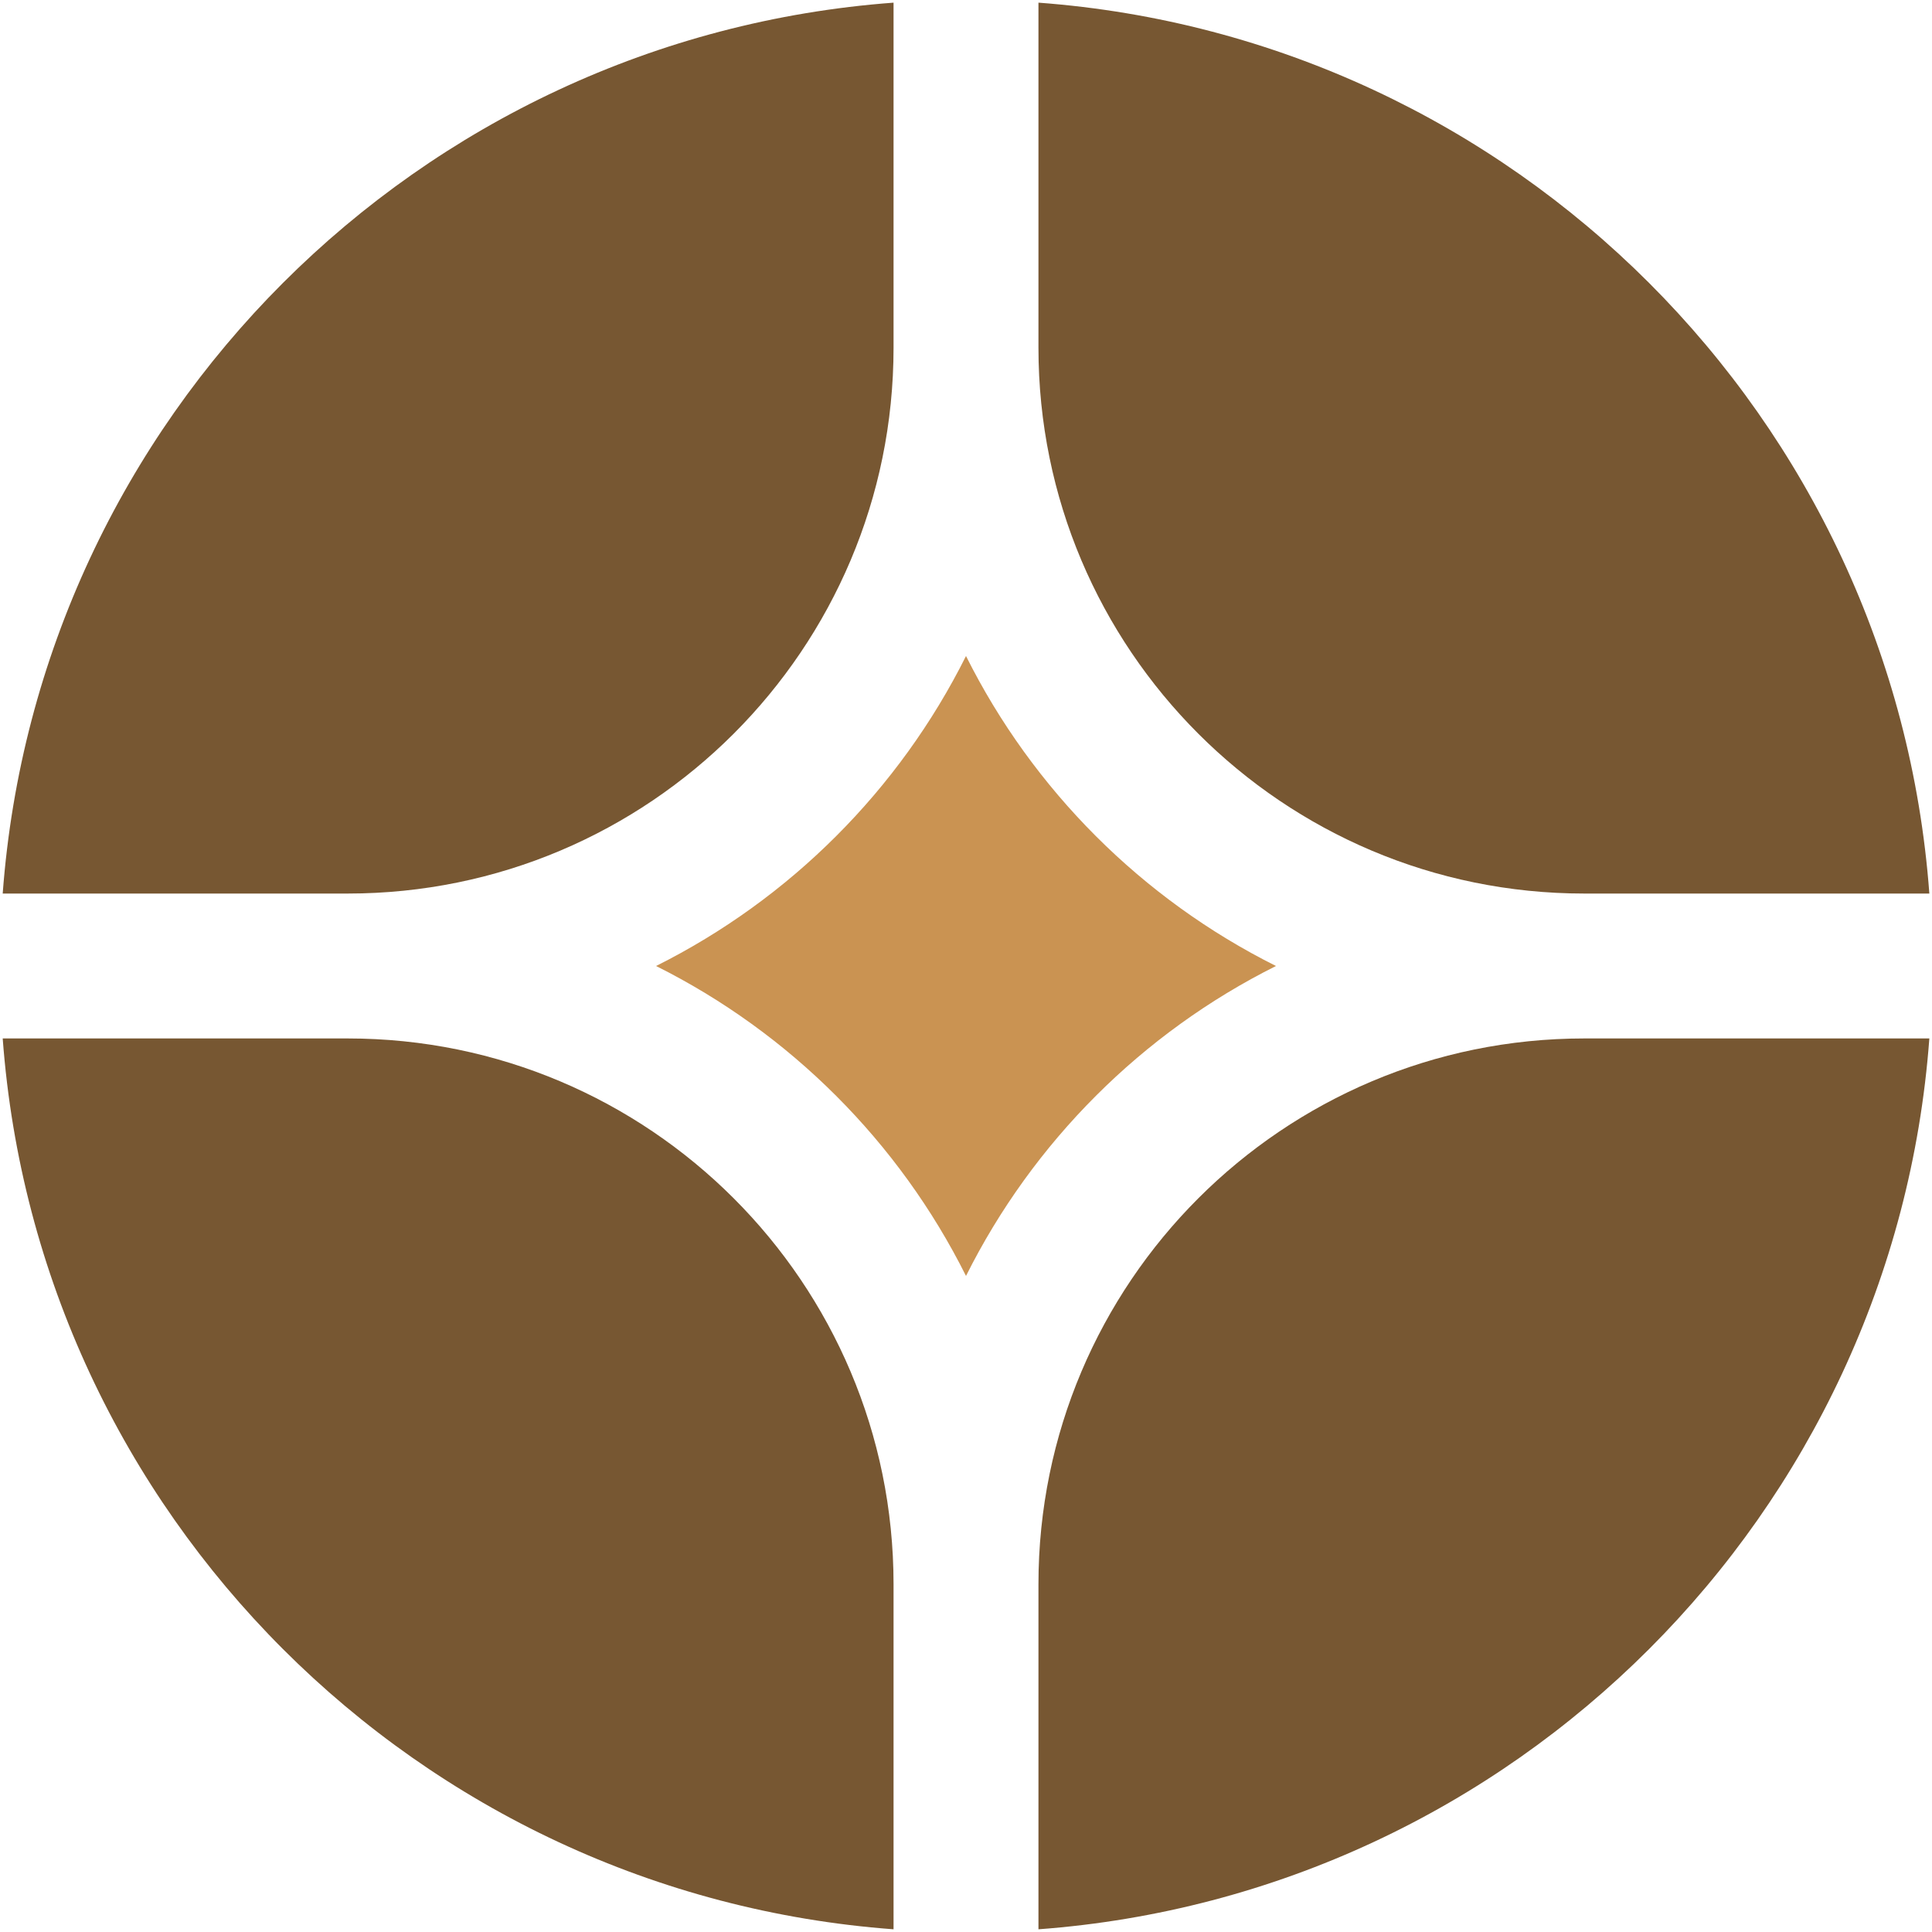
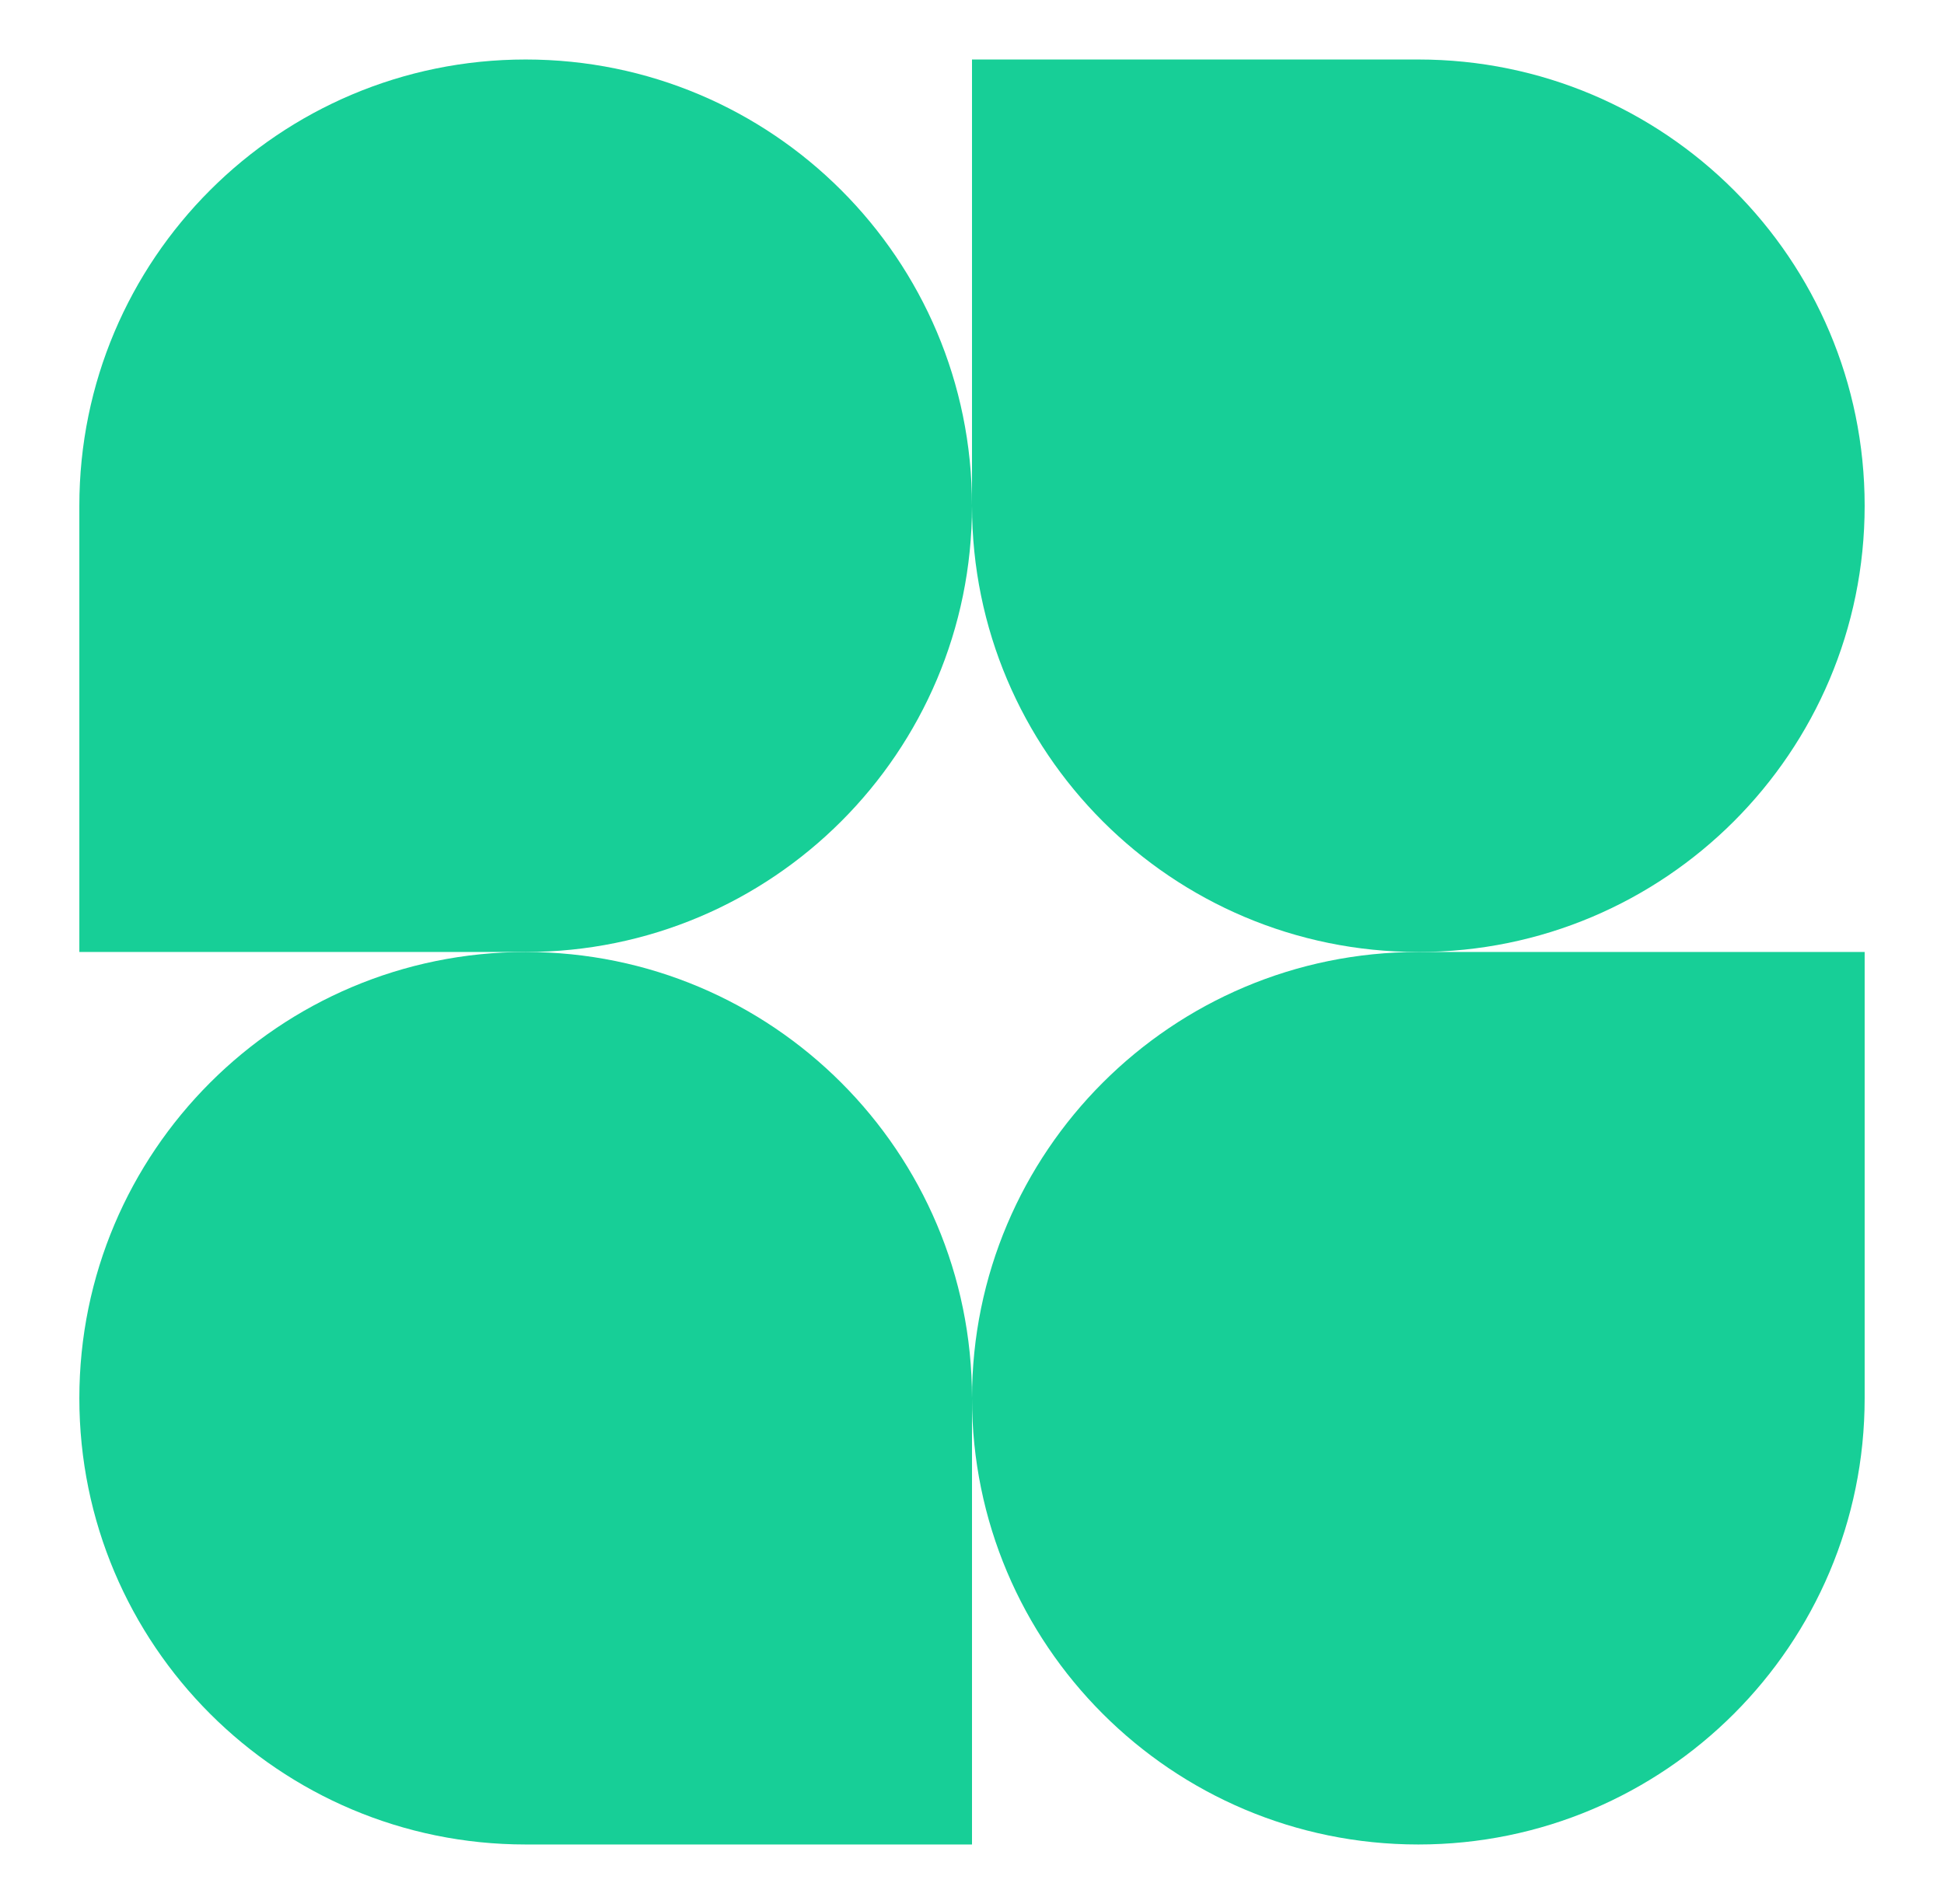
- <svg xmlns="http://www.w3.org/2000/svg" id="logo-89" width="40" height="40" viewBox="0 0 40 40" fill="none">
-   <path class="ccustom" d="M39.945 21.5H32.8C26.559 21.5 21.5 26.559 21.5 32.8V39.944C31.35 39.214 39.215 31.35 39.945 21.5Z" fill="#775732" />
-   <path class="ccustom" d="M18.5 39.944V32.8C18.5 26.559 13.441 21.5 7.2 21.5H0.056C0.786 31.35 8.65 39.214 18.5 39.944Z" fill="#775732" />
-   <path class="ccustom" d="M39.945 18.5C39.215 8.65 31.35 0.786 21.5 0.055V7.2C21.5 13.441 26.559 18.5 32.8 18.5H39.945Z" fill="#775732" />
-   <path class="ccustom" d="M18.5 0.055C8.65 0.786 0.786 8.65 0.056 18.5H7.2C13.441 18.5 18.5 13.441 18.5 7.2V0.055Z" fill="#775732" />
-   <path class="ccustom" d="M13.583 20C16.355 18.614 18.615 16.355 20 13.582C21.386 16.355 23.645 18.614 26.418 20C23.645 21.385 21.386 23.645 20 26.417C18.615 23.645 16.355 21.385 13.583 20Z" fill="#CA9352" />
+ <svg xmlns="http://www.w3.org/2000/svg" id="logo-15" width="49" height="48" viewBox="0 0 49 48" fill="none">
+   <path d="M24.5 12.75C24.5 18.963 19.463 24 13.25 24H2V12.75C2 6.537 7.037 1.5 13.25 1.5C19.463 1.5 24.5 6.537 24.5 12.75Z" class="ccustom" fill="#17CF97" />
+   <path d="M24.5 35.25C24.5 29.037 29.537 24 35.75 24H47V35.25C47 41.463 41.963 46.5 35.75 46.5C29.537 46.5 24.5 41.463 24.5 35.25Z" class="ccustom" fill="#17CF97" />
+   <path d="M2 35.25C2 41.463 7.037 46.5 13.25 46.5H24.5V35.25C24.5 29.037 19.463 24 13.25 24C7.037 24 2 29.037 2 35.25Z" class="ccustom" fill="#17CF97" />
+   <path d="M47 12.75C47 6.537 41.963 1.5 35.75 1.5H24.5V12.75C24.5 18.963 29.537 24 35.75 24C41.963 24 47 18.963 47 12.75Z" class="ccustom" fill="#17CF97" />
</svg>
